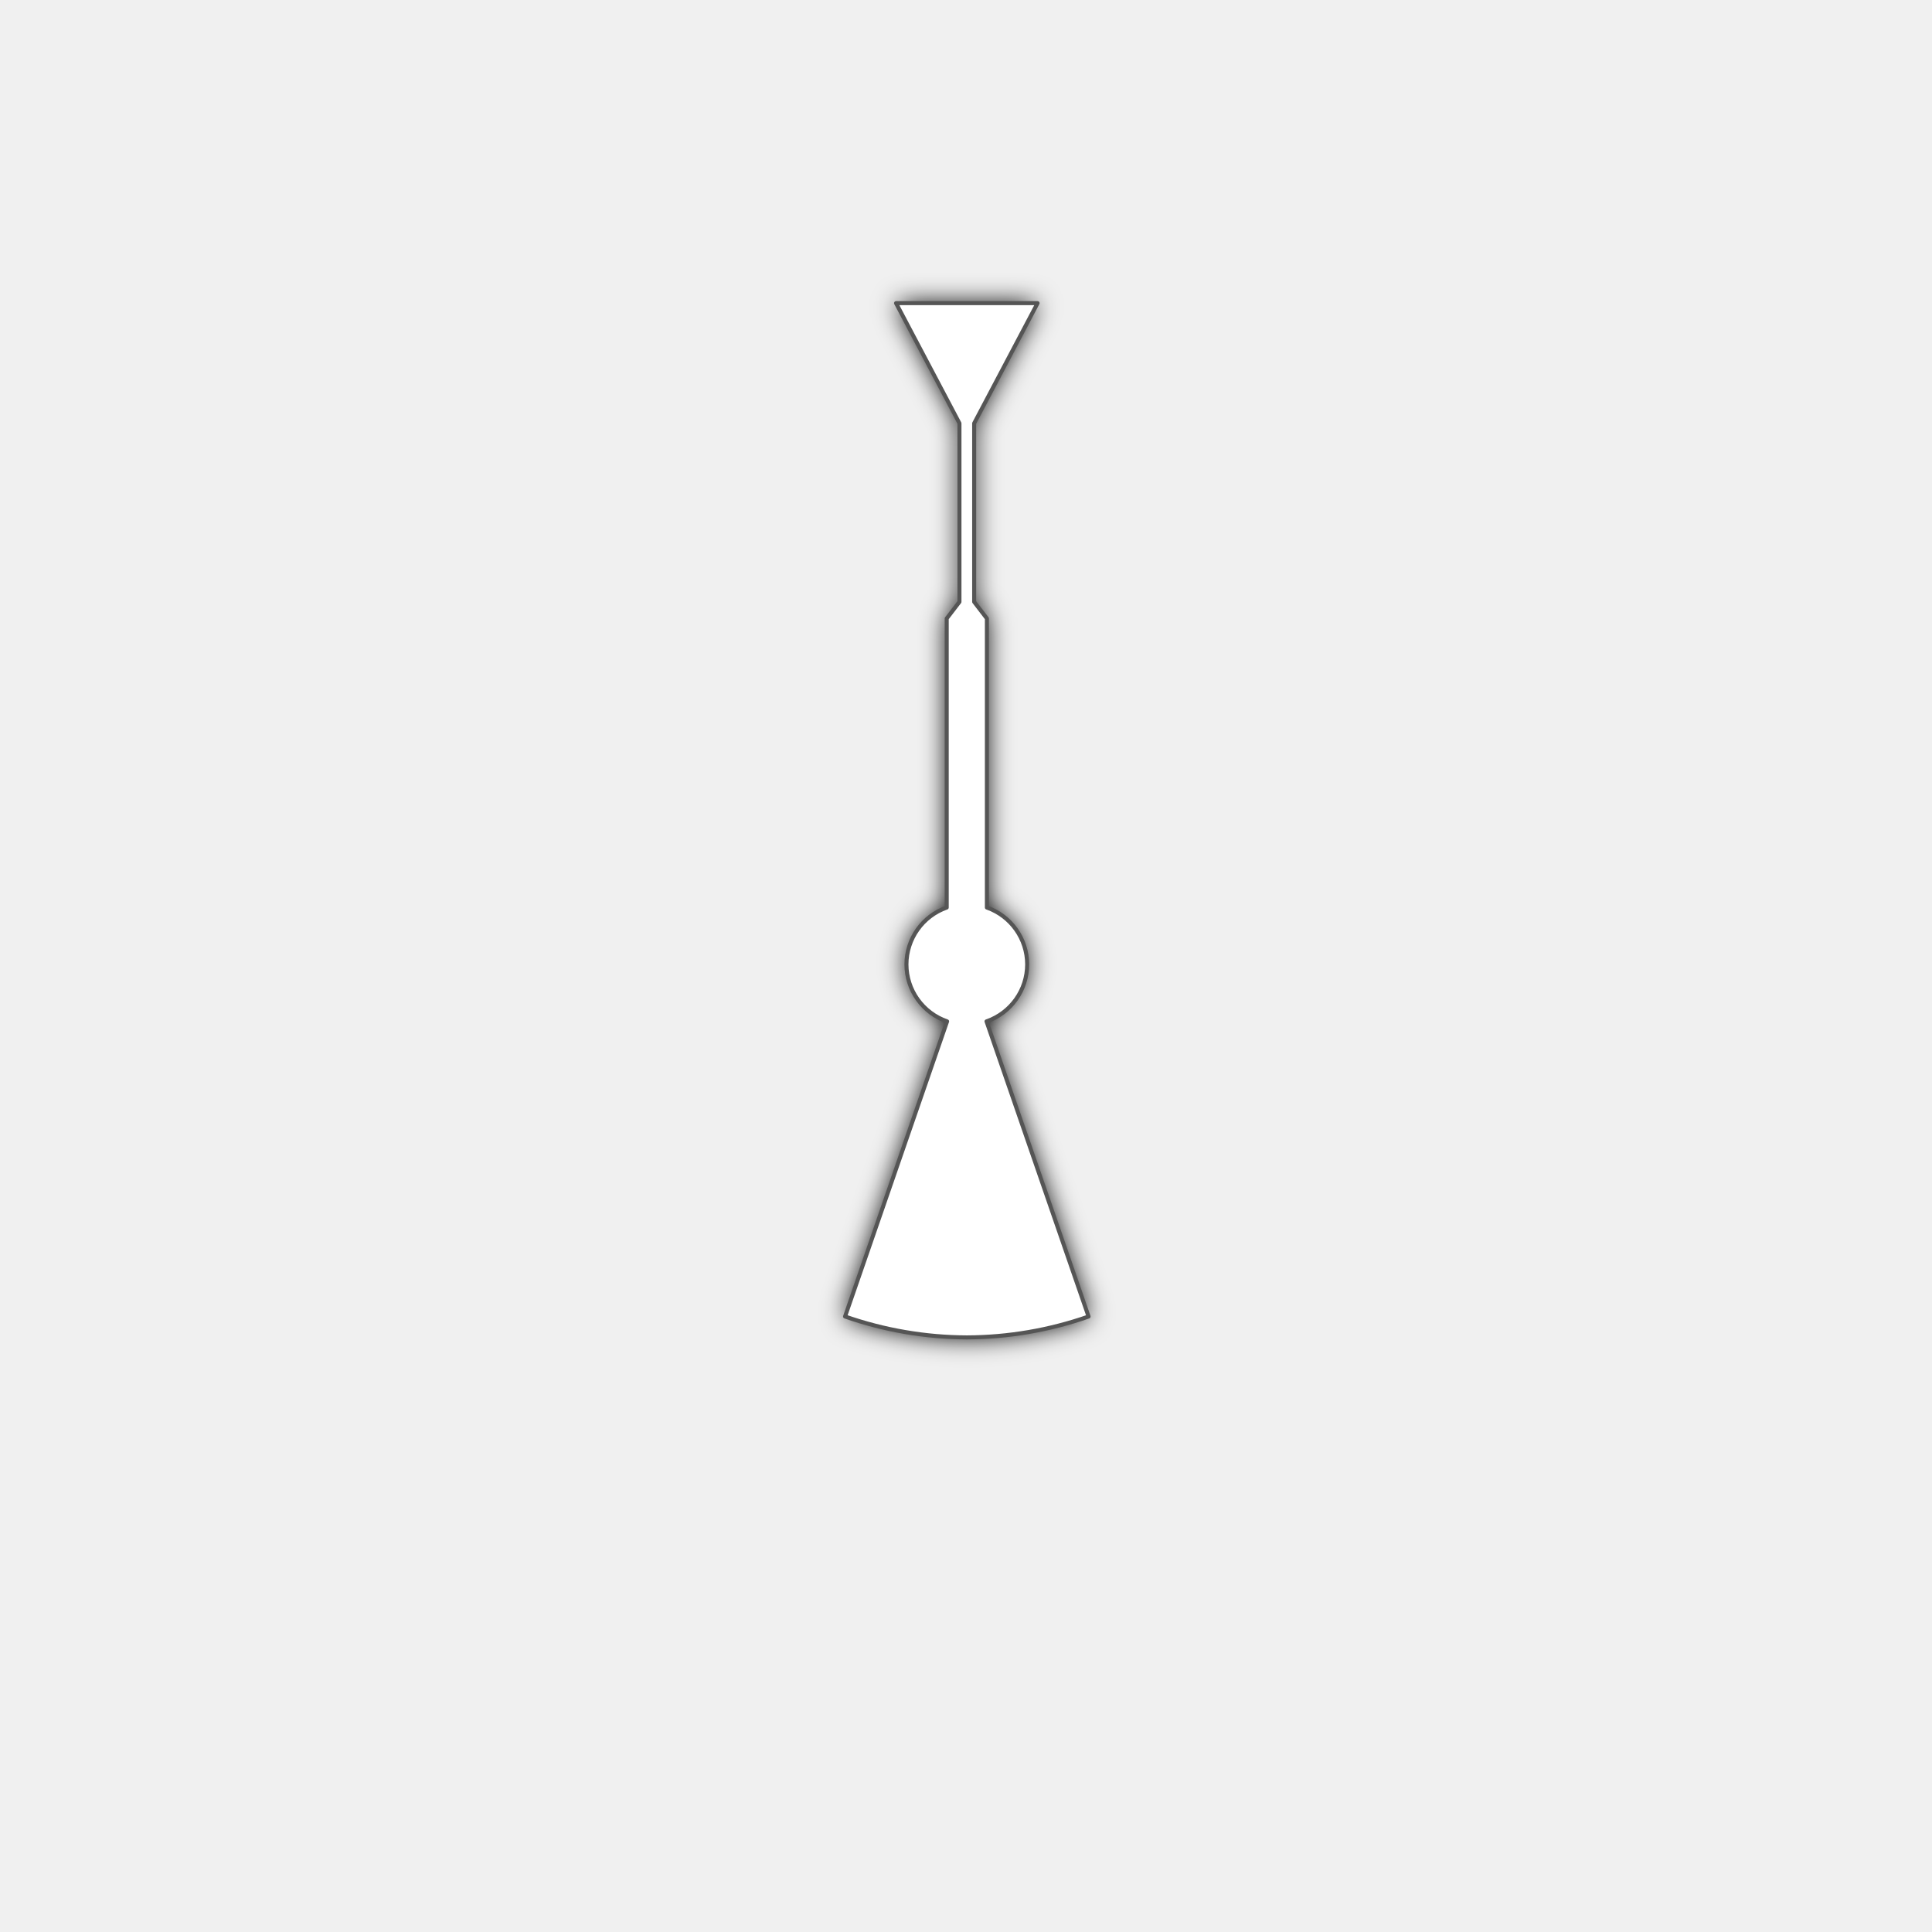
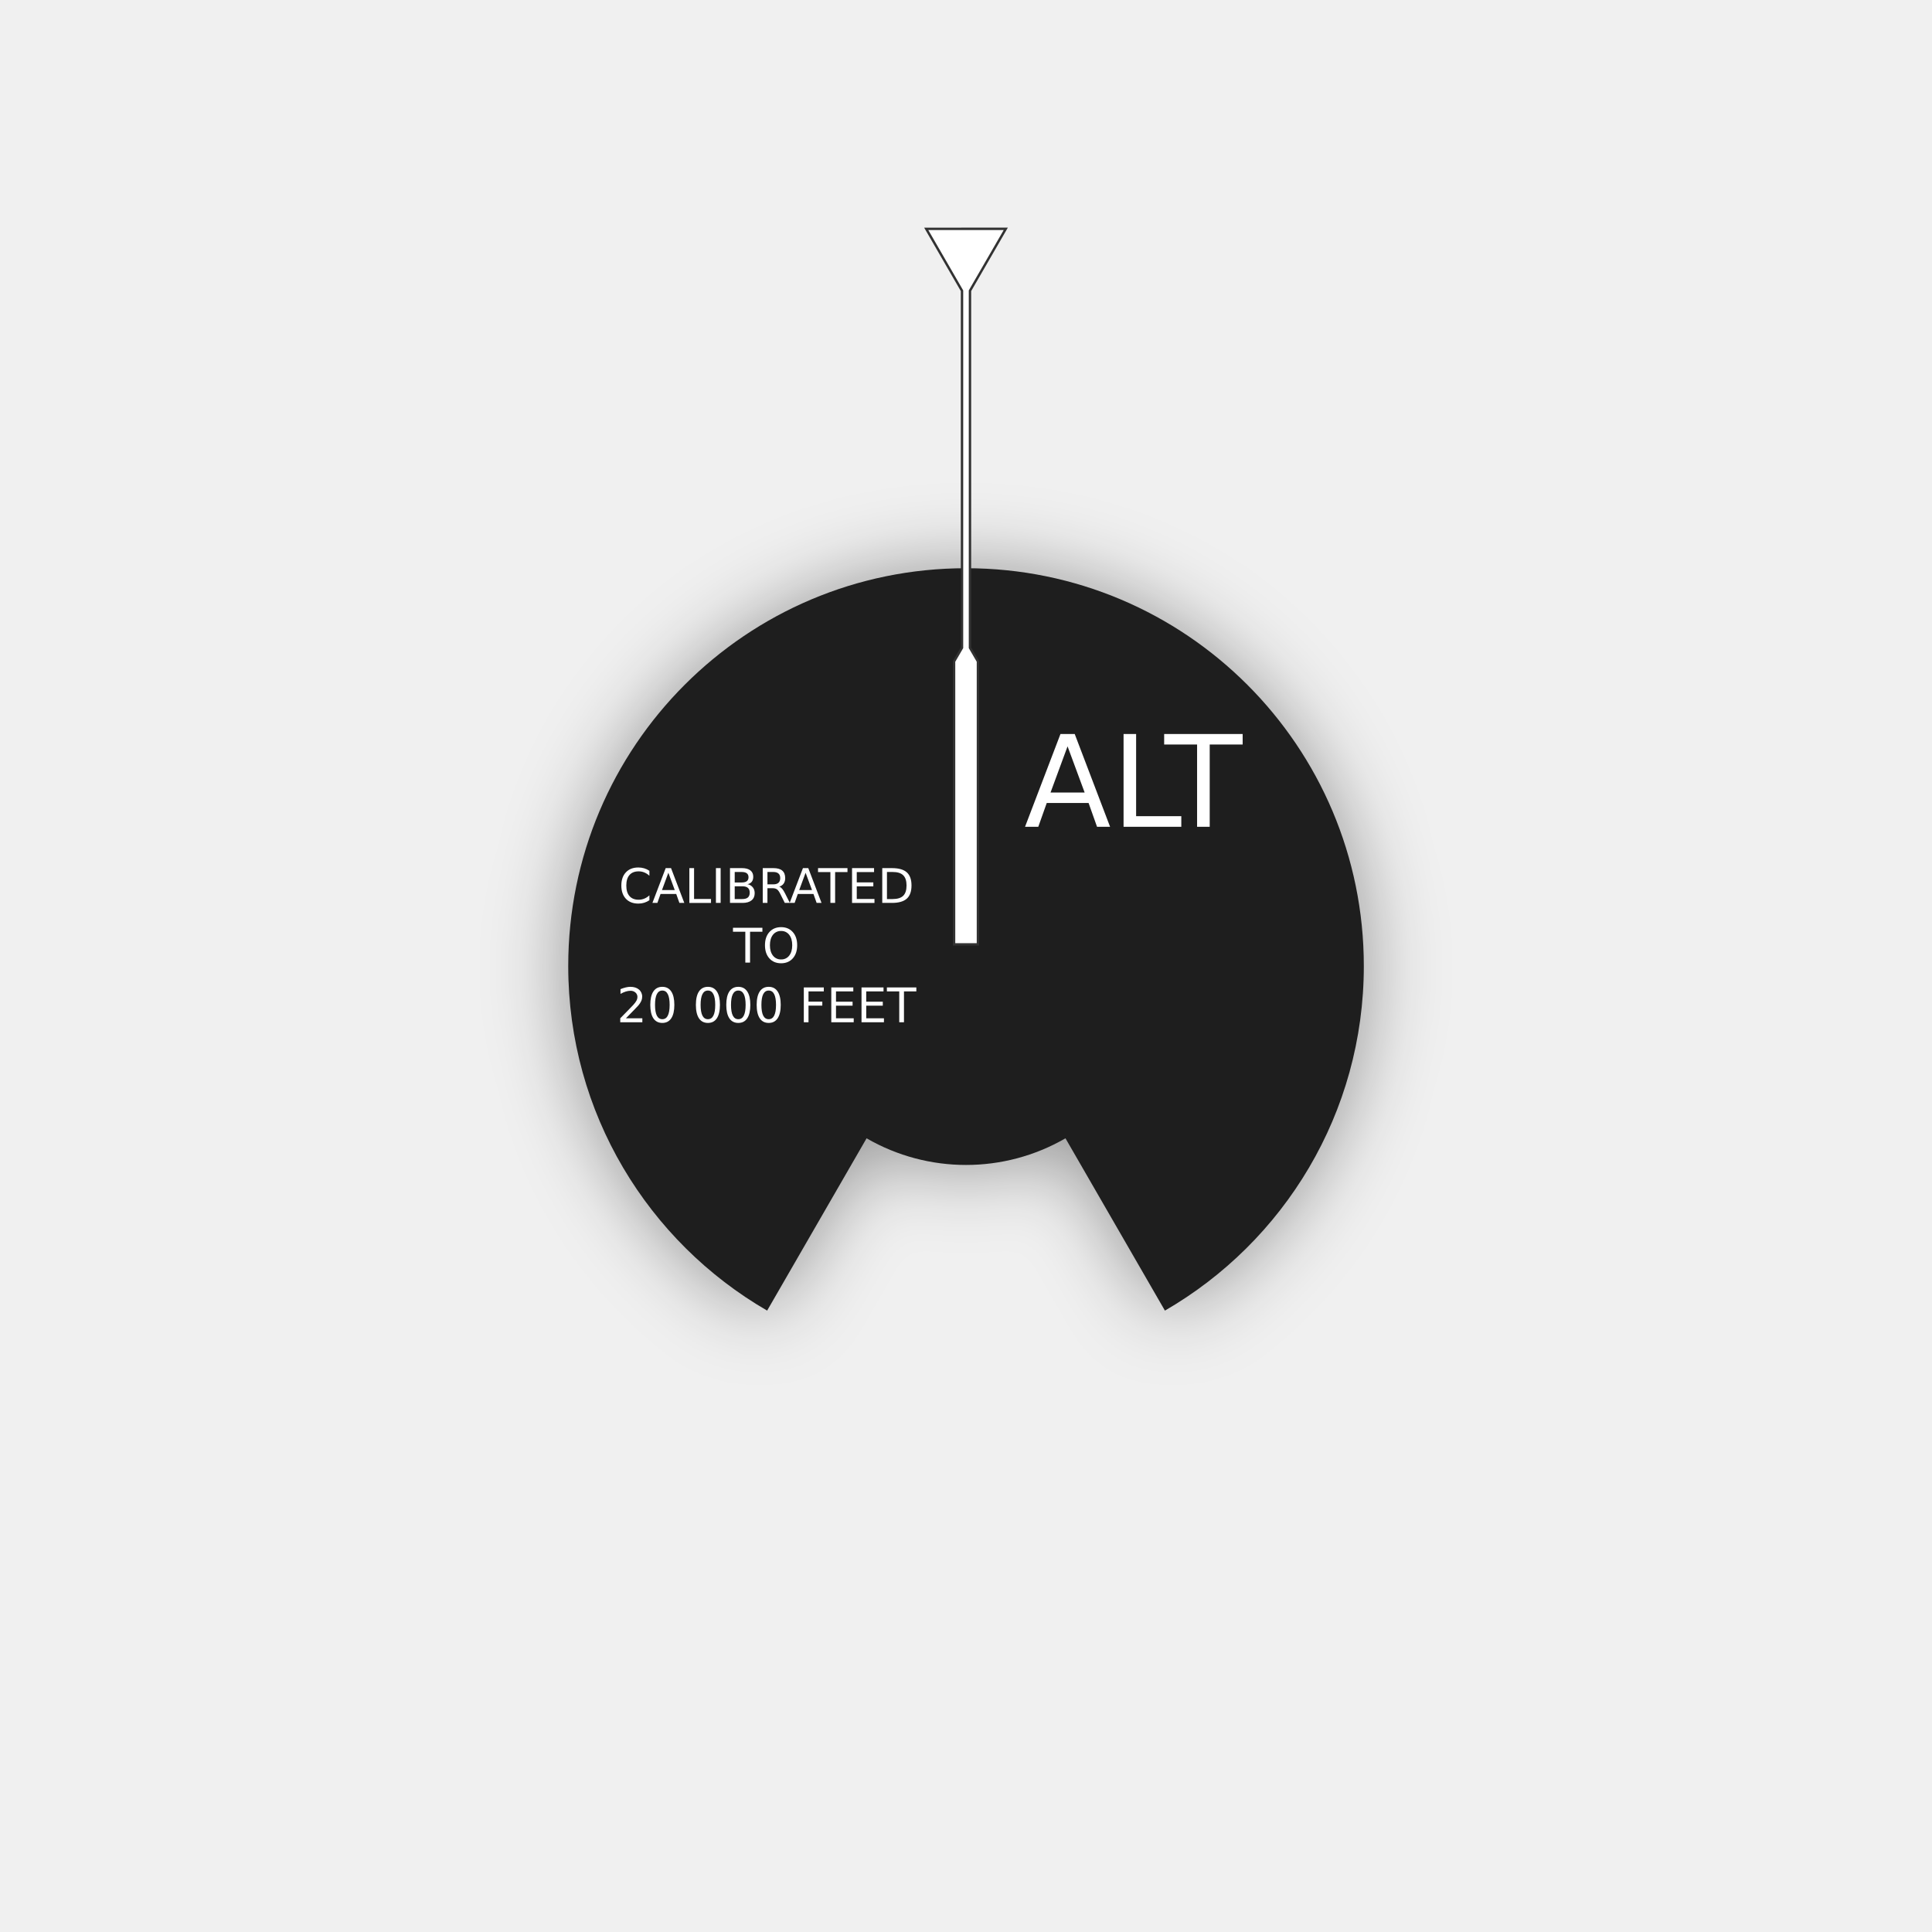
- <svg xmlns="http://www.w3.org/2000/svg" width="400.667" height="400.666">
+ <svg xmlns="http://www.w3.org/2000/svg" width="700" height="700" viewBox="0 0 185.208 185.208">
  <defs>
-     <filter id="a" x="-.126" width="1.252" y="-.03" height="1.059" color-interpolation-filters="sRGB">
-       <feGaussianBlur stdDeviation="2.386" />
+     <filter id="a" x="-.12" width="1.239" y="-.12" height="1.241">
+       <feGaussianBlur stdDeviation="4.988" />
    </filter>
  </defs>
-   <path d="M824.112-309.618l11.84 22.432v33.344l-2.378 3.1v53.974a11.27 11.27 0 00-7.52 10.615 11.27 11.27 0 007.591 10.64l-19.052 55.104a69.646 69.646 0 0022.732 3.902 69.644 69.644 0 0022.735-3.896l-19.056-55.11a11.27 11.27 0 007.591-10.64 11.271 11.271 0 00-7.52-10.615v-53.973l-2.377-3.101v-33.344l11.84-22.432z" filter="url(#a)" transform="matrix(1.11068 0 0 1.11068 -729.496 406.757)" />
-   <path d="M185.826 62.872l13.15 24.914v37.034l-2.641 3.445v59.946a12.518 12.518 0 00-8.353 11.79 12.518 12.518 0 008.432 11.818l-21.161 61.202a77.352 77.352 0 0025.247 4.334 77.354 77.354 0 0025.252-4.327l-21.165-61.209a12.518 12.518 0 008.432-11.818 12.519 12.519 0 00-8.353-11.79v-59.946l-2.64-3.445V87.786l13.15-24.914z" fill="#fff" stroke="#555" stroke-width=".833" stroke-linejoin="round" />
+   <path style="marker:none" d="M391.875 883.378c-27.614 0-50 22.386-50 50 0 18.498 10.067 34.664 25 43.312l12.5-21.656a25 25 0 0025 0l12.5 21.656c14.947-8.645 25-24.804 25-43.312 0-27.614-22.386-50-50-50zm-22.062 94.875zm44.125 0c-.497.244-.998.492-1.5.719.505-.229 1.003-.475 1.5-.72zm-1.5.719zm-3.063 1.25c-.305.114-.6.235-.906.343.304-.107.604-.23.906-.343zm-28.75 1.875zm22.5 0zm-19.312.625c.364.059.727.136 1.093.187-.368-.052-.726-.127-1.093-.187zm16.125 0c-.409.067-.81.13-1.22.187.409-.056.815-.122 1.22-.187z" color="#000" overflow="visible" fill-opacity=".392" filter="url(#a)" enable-background="accumulate" transform="translate(-206.268 -619.078) scale(.76267)" />
+   <path style="marker:none" d="M92.607 54.472c-21.061 0-38.134 17.073-38.134 38.134 0 14.108 7.677 26.437 19.067 33.033l9.533-16.517a19.067 19.067 0 0019.067 0l9.533 16.517c11.4-6.593 19.067-18.918 19.067-33.033 0-21.06-17.073-38.134-38.133-38.134zM75.78 126.831zm33.653 0c-.379.186-.76.375-1.144.548.385-.174.766-.362 1.144-.548zm-1.144.548zm-2.336.953c-.232.087-.457.18-.69.262.231-.081.46-.176.69-.262zm-21.926 1.43zm17.16 0zm-14.73.477c.278.045.555.104.835.143-.281-.04-.554-.097-.834-.143zm12.299 0c-.312.051-.618.1-.93.143.311-.043.62-.093.93-.143z" color="#000" overflow="visible" fill="#1e1e1e" enable-background="accumulate" />
+   <path d="M88.79 21.938l3.432 5.934v34.225l-.762 1.311v27.123h2.288V63.408l-.763-1.31V27.871l3.432-5.934h-4.195z" fill="#fff" stroke="#323232" stroke-width=".229" />
+   <g style="-inkscape-font-specification:Sans" font-weight="400" font-size="16" font-family="Sans" fill="#fff" text-anchor="middle">
+     <path style="-inkscape-font-specification:'Andale Mono';text-align:center" d="M102.34 71.547l-1.632 4.427h3.27l-1.638-4.427m-.68-1.185h1.365l3.39 8.895h-1.25l-.81-2.282h-4.01l-.811 2.282h-1.27l3.397-8.895M107.709 70.362h1.203v7.882h4.332v1.013h-5.535v-8.895M111.6 70.362h7.525v1.012h-3.158v7.883h-1.21v-7.883H111.6v-1.012" />
+   </g>
+   <g style="-inkscape-font-specification:Sans" font-weight="400" font-size="6" font-family="Sans" fill="#fff" text-anchor="middle">
+     <path style="text-align:center" d="M62.254 83.477v.476a1.592 1.592 0 00-.487-.317 1.433 1.433 0 00-.547-.105c-.381 0-.673.117-.876.35-.203.233-.304.57-.304 1.01 0 .44.101.777.304 1.01.203.233.495.35.876.35.194 0 .376-.036.547-.106.173-.07.336-.175.487-.317v.471a1.838 1.838 0 01-1.06.322c-.506 0-.904-.154-1.194-.462-.29-.31-.436-.732-.436-1.267 0-.536.145-.959.436-1.267.29-.31.688-.465 1.193-.465.2 0 .387.027.563.08.177.053.344.132.498.237M64.071 83.665l-.612 1.66h1.226l-.614-1.66m-.255-.445h.512l1.271 3.336h-.469l-.304-.855h-1.504l-.303.855h-.476l1.273-3.336M66.084 83.22h.452v2.957h1.624v.38h-2.076V83.22M68.631 83.22h.452v3.336h-.452V83.22M70.432 84.963v1.223h.724c.243 0 .423-.05.539-.15.117-.101.176-.256.176-.463 0-.208-.059-.362-.176-.46-.116-.1-.296-.15-.539-.15h-.724m0-1.372v1.006h.668c.22 0 .385-.041.492-.123.109-.083.163-.21.163-.38 0-.168-.054-.294-.163-.377-.107-.084-.271-.126-.492-.126h-.668m-.451-.37h1.153c.344 0 .61.071.795.214.187.143.28.346.28.61 0 .204-.048.366-.143.487a.64.64 0 01-.42.226.871.871 0 01.516.3c.123.15.185.338.185.564 0 .298-.101.529-.304.69-.202.163-.49.244-.864.244H69.98V83.22M74.7 84.992c.097.033.19.103.282.21.092.108.184.255.277.443l.458.911h-.485l-.427-.855c-.11-.224-.217-.372-.322-.445-.103-.073-.243-.11-.422-.11h-.492v1.41h-.45V83.22h1.018c.381 0 .666.08.853.24.188.159.282.4.282.721 0 .21-.05.385-.147.523a.75.75 0 01-.425.288m-1.13-1.4v1.184h.567c.217 0 .381-.05.492-.15.111-.101.167-.25.167-.445s-.056-.342-.167-.44c-.11-.1-.275-.15-.492-.15h-.568" />
+     <path style="text-align:center" d="M77.227 83.665l-.612 1.66h1.227l-.615-1.66m-.255-.445h.512l1.271 3.336h-.469l-.304-.855H76.48l-.304.855h-.476l1.273-3.336M78.42 83.22h2.822v.38h-1.184v2.956h-.453V83.6H78.42v-.38M81.68 83.22h2.11v.38h-1.658v.988h1.588v.38h-1.588v1.209h1.698v.38h-2.15V83.22M85.027 83.591v2.595h.546c.46 0 .796-.105 1.01-.313.214-.209.321-.538.321-.988 0-.447-.107-.774-.321-.98-.214-.21-.55-.314-1.01-.314h-.546m-.451-.37h.927c.647 0 1.121.134 1.424.404.302.268.453.688.453 1.26 0 .575-.152.997-.456 1.267-.304.27-.777.404-1.42.404h-.928V83.22M70.265 88.94h2.822v.38h-1.184v2.956h-.454V89.32h-1.184v-.38M74.879 89.247a.946.946 0 00-.782.366c-.192.244-.289.577-.289.999 0 .42.097.752.289.996a.946.946 0 00.782.367.934.934 0 00.777-.367c.192-.244.289-.576.289-.996 0-.422-.097-.755-.289-.999a.934.934 0 00-.777-.366m0-.367c.467 0 .841.157 1.121.472.28.312.42.733.42 1.26 0 .526-.14.946-.42 1.26-.28.313-.654.47-1.121.47-.47 0-.845-.157-1.126-.47-.28-.313-.42-.733-.42-1.26s.14-.948.42-1.26c.281-.315.657-.472 1.126-.472M60.002 97.617h1.575v.38H59.46v-.38c.172-.178.405-.415.7-.713.296-.3.482-.492.558-.579.145-.162.245-.3.302-.41a.726.726 0 00.087-.334.554.554 0 00-.188-.433.695.695 0 00-.485-.168c-.141 0-.29.025-.449.074-.156.049-.324.123-.502.223v-.456c.181-.073.351-.128.509-.165.158-.037.302-.056.433-.056.346 0 .622.087.827.26a.859.859 0 01.309.692.996.996 0 01-.079.391 1.86 1.86 0 01-.279.434c-.037.043-.156.168-.355.375-.2.206-.481.494-.845.865M63.492 94.958c-.232 0-.407.114-.525.344-.116.228-.174.571-.174 1.03 0 .457.058.8.174 1.03.118.228.293.342.525.342.234 0 .41-.114.525-.342.118-.23.177-.573.177-1.03 0-.459-.059-.802-.177-1.03-.116-.23-.29-.344-.525-.344m0-.358c.374 0 .66.148.856.445.198.295.297.724.297 1.287 0 .561-.099.99-.297 1.287-.197.295-.482.442-.856.442s-.66-.147-.858-.442c-.196-.297-.295-.726-.295-1.287 0-.563.099-.992.295-1.287.198-.297.484-.445.858-.445M67.863 94.958c-.233 0-.408.114-.525.344-.116.228-.175.571-.175 1.03 0 .457.059.8.175 1.03.117.228.292.342.525.342.234 0 .409-.114.525-.342.118-.23.176-.573.176-1.03 0-.459-.059-.802-.176-1.03-.116-.23-.291-.344-.525-.344m0-.358c.374 0 .659.148.856.445.198.295.297.724.297 1.287 0 .561-.1.99-.297 1.287-.197.295-.482.442-.856.442s-.66-.147-.858-.442c-.197-.297-.295-.726-.295-1.287 0-.563.098-.992.295-1.287.198-.297.484-.445.858-.445M70.776 94.958c-.232 0-.407.114-.525.344-.116.228-.174.571-.174 1.03 0 .457.058.8.174 1.03.118.228.293.342.525.342.234 0 .41-.114.526-.342.117-.23.176-.573.176-1.03 0-.459-.059-.802-.176-1.03-.117-.23-.292-.344-.526-.344m0-.358c.374 0 .66.148.856.445.198.295.297.724.297 1.287 0 .561-.099.99-.297 1.287-.196.295-.482.442-.856.442-.373 0-.66-.147-.858-.442-.196-.297-.295-.726-.295-1.287 0-.563.099-.992.295-1.287.199-.297.485-.445.858-.445M73.69 94.958c-.232 0-.407.114-.525.344-.116.228-.174.571-.174 1.03 0 .457.058.8.174 1.03.118.228.293.342.525.342.234 0 .409-.114.525-.342.118-.23.177-.573.177-1.03 0-.459-.06-.802-.177-1.03-.116-.23-.291-.344-.525-.344m0-.358c.374 0 .66.148.856.445.198.295.297.724.297 1.287 0 .561-.099.99-.297 1.287-.197.295-.482.442-.856.442s-.66-.147-.858-.442c-.197-.297-.295-.726-.295-1.287 0-.563.098-.992.295-1.287.198-.297.484-.445.858-.445M77.055 94.66h1.917v.38h-1.466v.984h1.323v.38h-1.323v1.593h-.45V94.66M79.692 94.66H81.8v.38h-1.658v.988h1.589v.38h-1.589v1.209h1.698v.38h-2.15V94.66M82.587 94.66h2.11v.38h-1.658v.988h1.588v.38H83.04v1.209h1.698v.38h-2.15V94.66M85.02 94.66h2.823v.38h-1.185v2.957h-.453V95.04H85.02v-.38" />
+   </g>
</svg>
